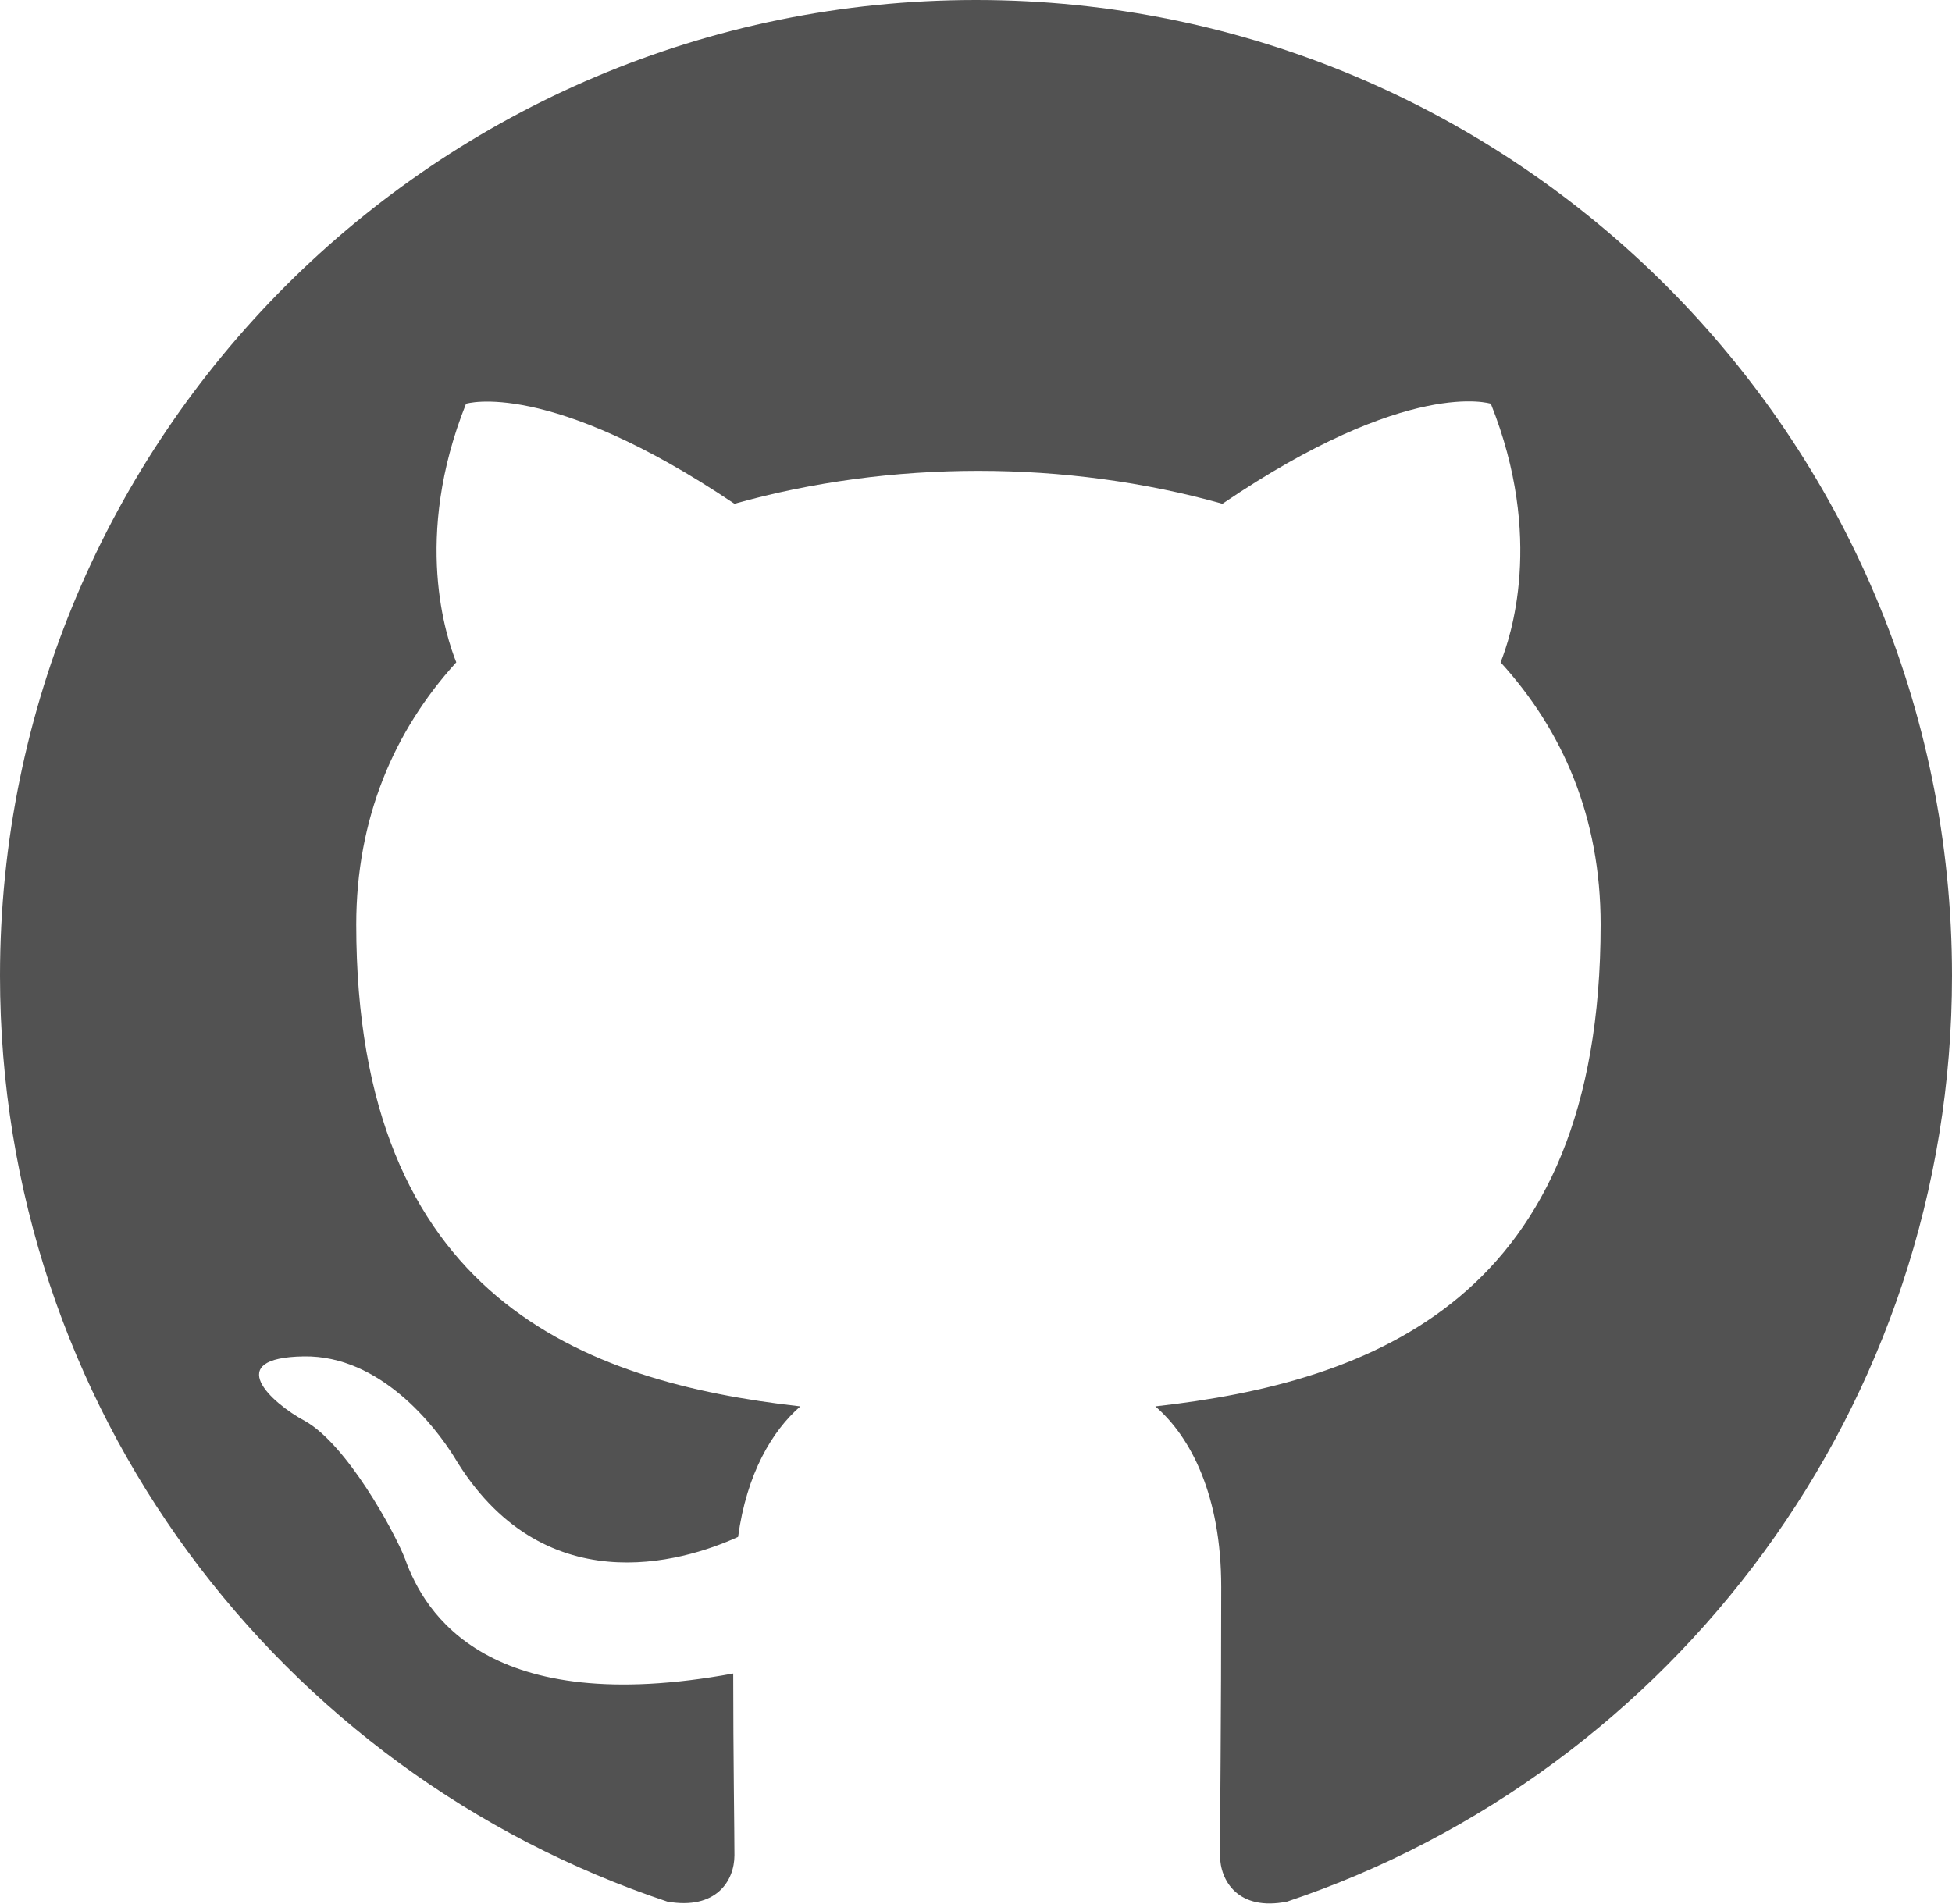
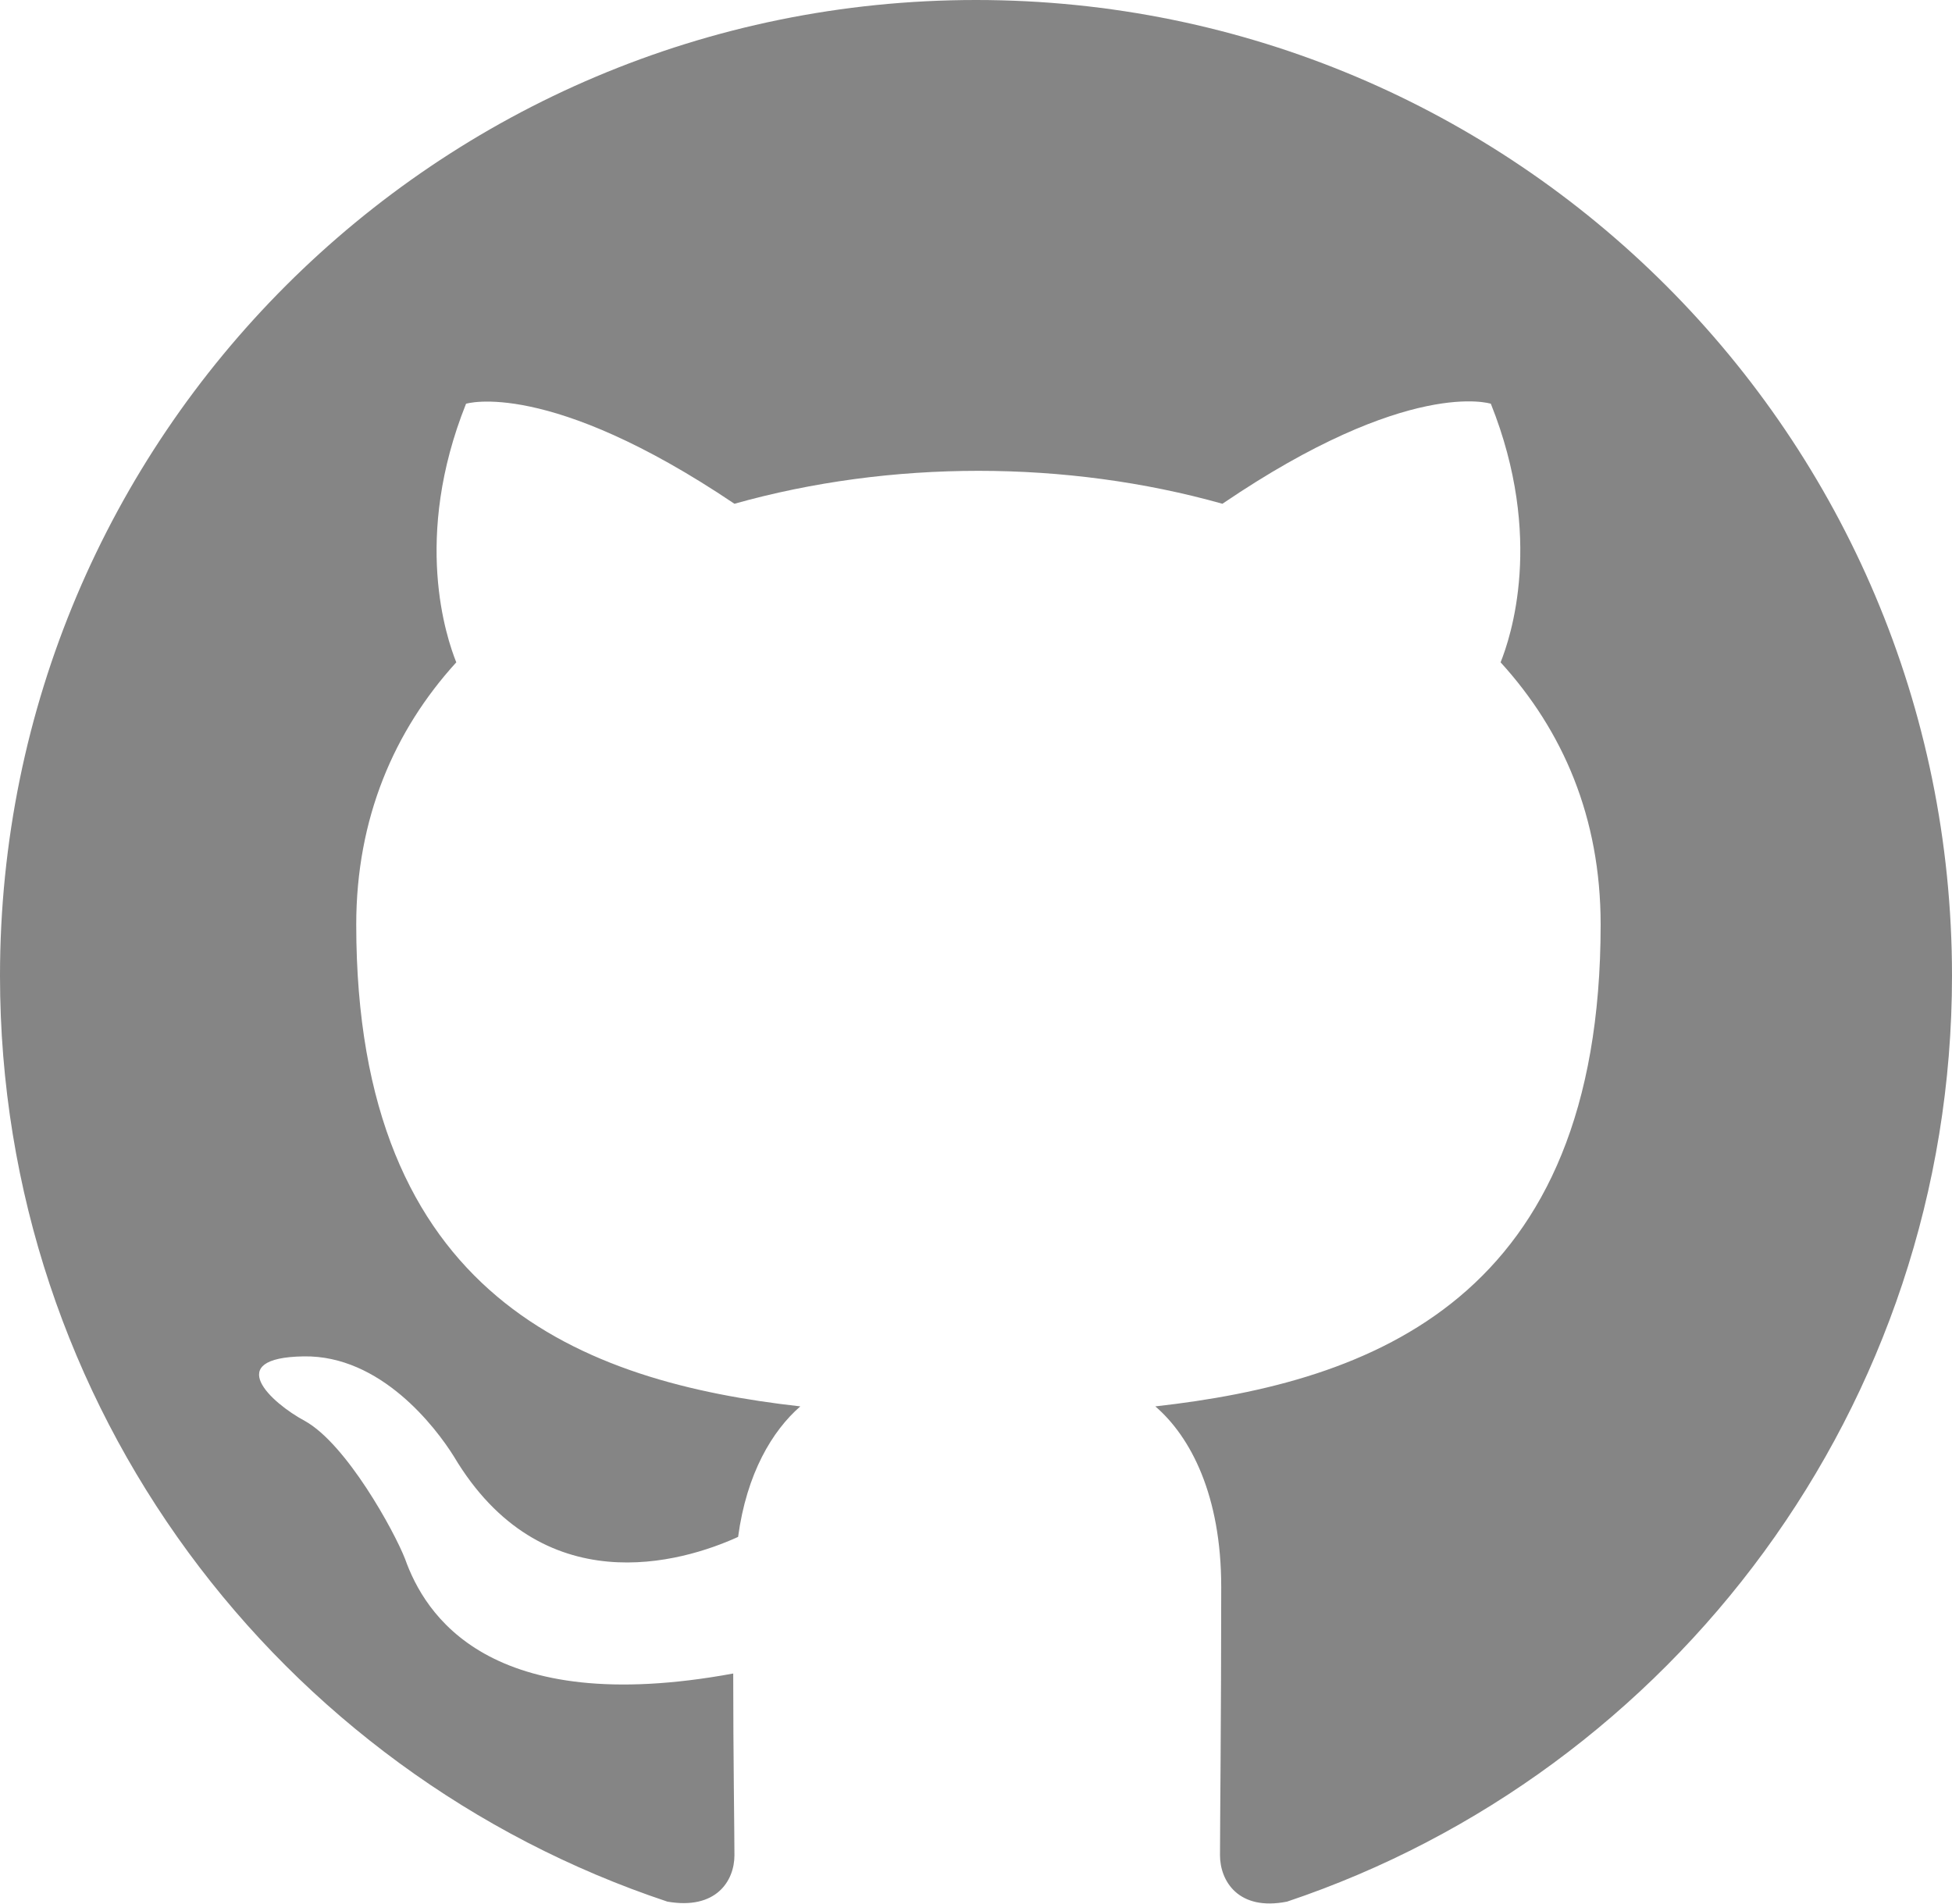
<svg xmlns="http://www.w3.org/2000/svg" width="1024" height="999" viewBox="0 0 1024 999" fill="none">
-   <path fill-rule="evenodd" clip-rule="evenodd" d="M512 0C229.12 0 0 229.12 0 512C0 738.56 146.56 929.92 350.08 997.76C375.68 1002.24 385.28 986.88 385.28 973.44C385.28 961.28 384.64 920.96 384.64 878.08C256 901.76 222.72 846.72 212.48 817.92C206.72 803.2 181.76 757.76 160 745.6C142.08 736 116.48 712.32 159.36 711.68C199.68 711.04 228.48 748.8 238.08 764.16C284.16 841.6 357.76 819.84 387.2 806.4C391.68 773.12 405.12 750.72 419.84 737.92C305.92 725.12 186.88 680.96 186.88 485.12C186.88 429.44 206.72 383.36 239.36 347.52C234.24 334.72 216.32 282.24 244.48 211.84C244.48 211.84 287.36 198.4 385.28 264.32C426.24 252.8 469.76 247.04 513.28 247.04C556.8 247.04 600.32 252.8 641.28 264.32C739.2 197.76 782.08 211.84 782.08 211.84C810.24 282.24 792.32 334.72 787.2 347.52C819.84 383.36 839.68 428.8 839.68 485.12C839.68 681.6 720 725.12 606.08 737.92C624.64 753.92 640.64 784.64 640.64 832.64C640.64 901.12 640 956.16 640 973.44C640 986.88 649.6 1002.88 675.2 997.76C877.44 929.92 1024 737.92 1024 512C1024 229.12 794.88 0 512 0Z" fill="#525252" />
+   <path fill-rule="evenodd" clip-rule="evenodd" d="M512 0C229.12 0 0 229.12 0 512C0 738.56 146.56 929.92 350.08 997.76C375.68 1002.24 385.28 986.88 385.28 973.44C385.28 961.28 384.64 920.96 384.64 878.08C256 901.76 222.72 846.72 212.48 817.92C206.72 803.2 181.76 757.76 160 745.6C142.08 736 116.48 712.32 159.36 711.68C199.68 711.04 228.48 748.8 238.08 764.16C284.16 841.6 357.76 819.84 387.2 806.4C391.68 773.12 405.12 750.72 419.84 737.92C305.92 725.12 186.88 680.96 186.88 485.12C186.88 429.44 206.72 383.36 239.36 347.52C234.24 334.72 216.32 282.24 244.48 211.84C244.48 211.84 287.36 198.4 385.28 264.32C426.24 252.8 469.76 247.04 513.28 247.04C556.8 247.04 600.32 252.8 641.28 264.32C739.2 197.76 782.08 211.84 782.08 211.84C810.24 282.24 792.32 334.72 787.2 347.52C819.84 383.36 839.68 428.8 839.68 485.12C839.68 681.6 720 725.12 606.08 737.92C624.64 753.92 640.64 784.64 640.64 832.64C640.64 901.12 640 956.16 640 973.44C640 986.88 649.6 1002.88 675.2 997.76C877.44 929.92 1024 737.92 1024 512C1024 229.12 794.88 0 512 0Z" fill="#858585" />
</svg>
